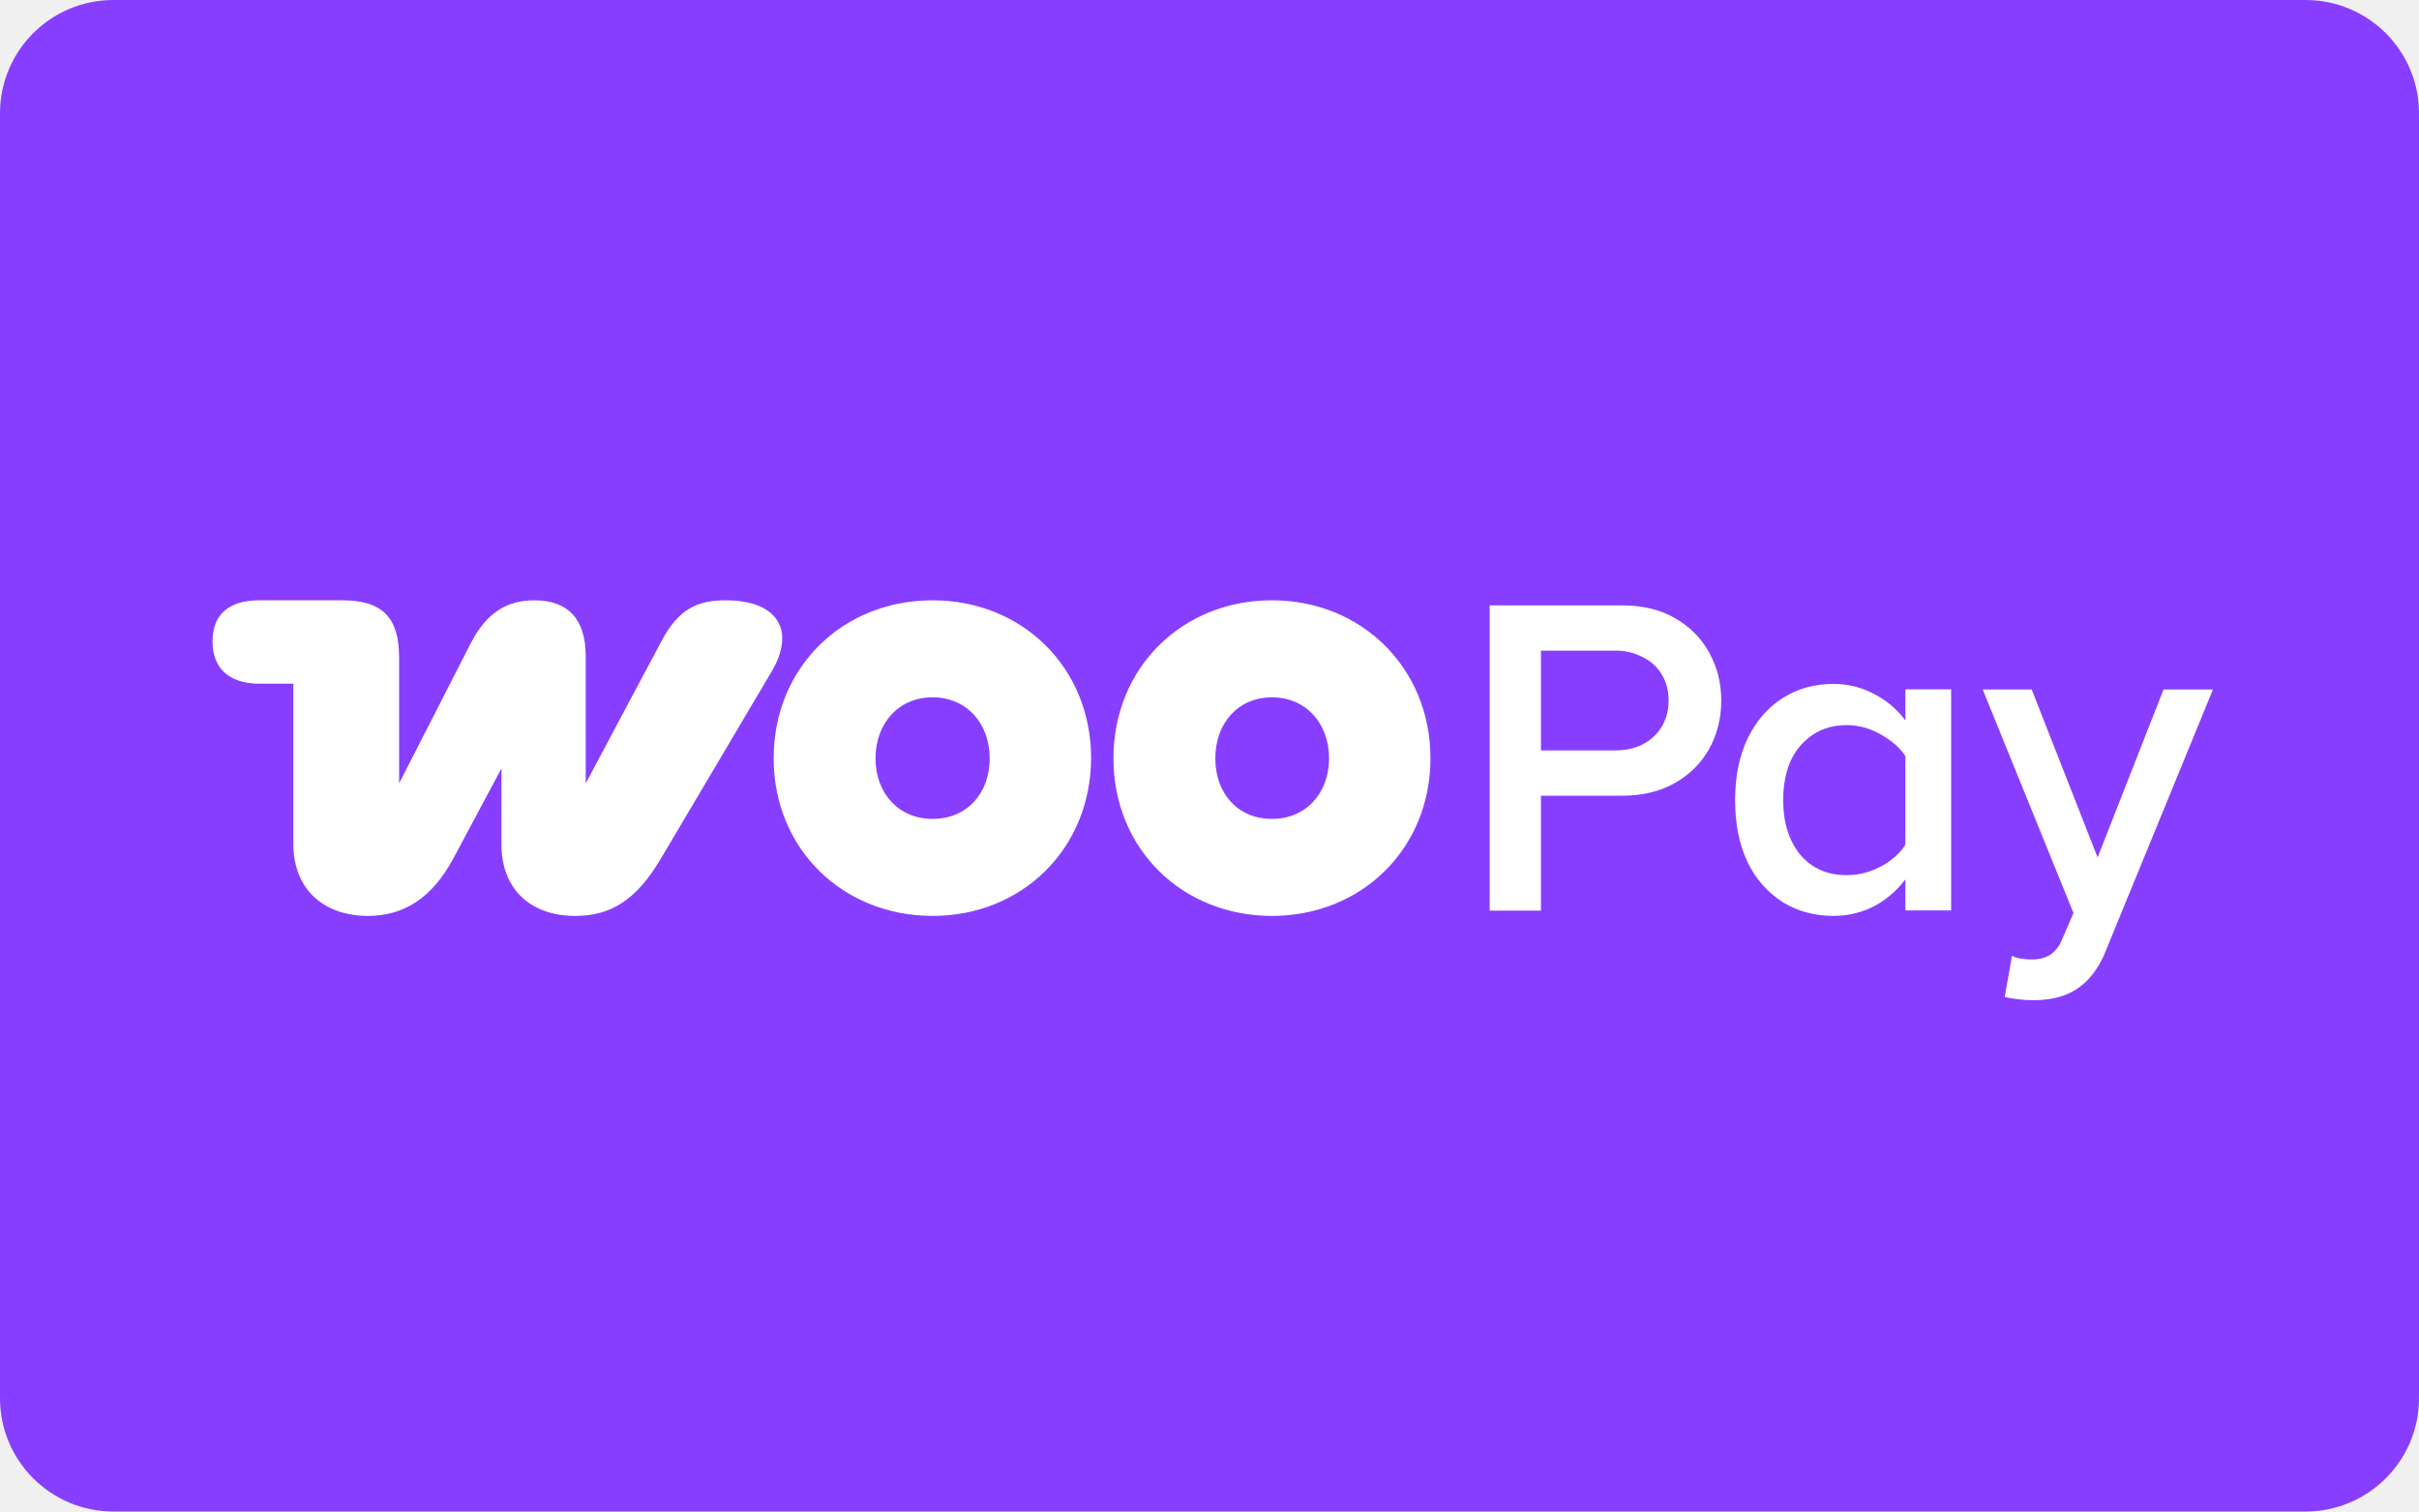
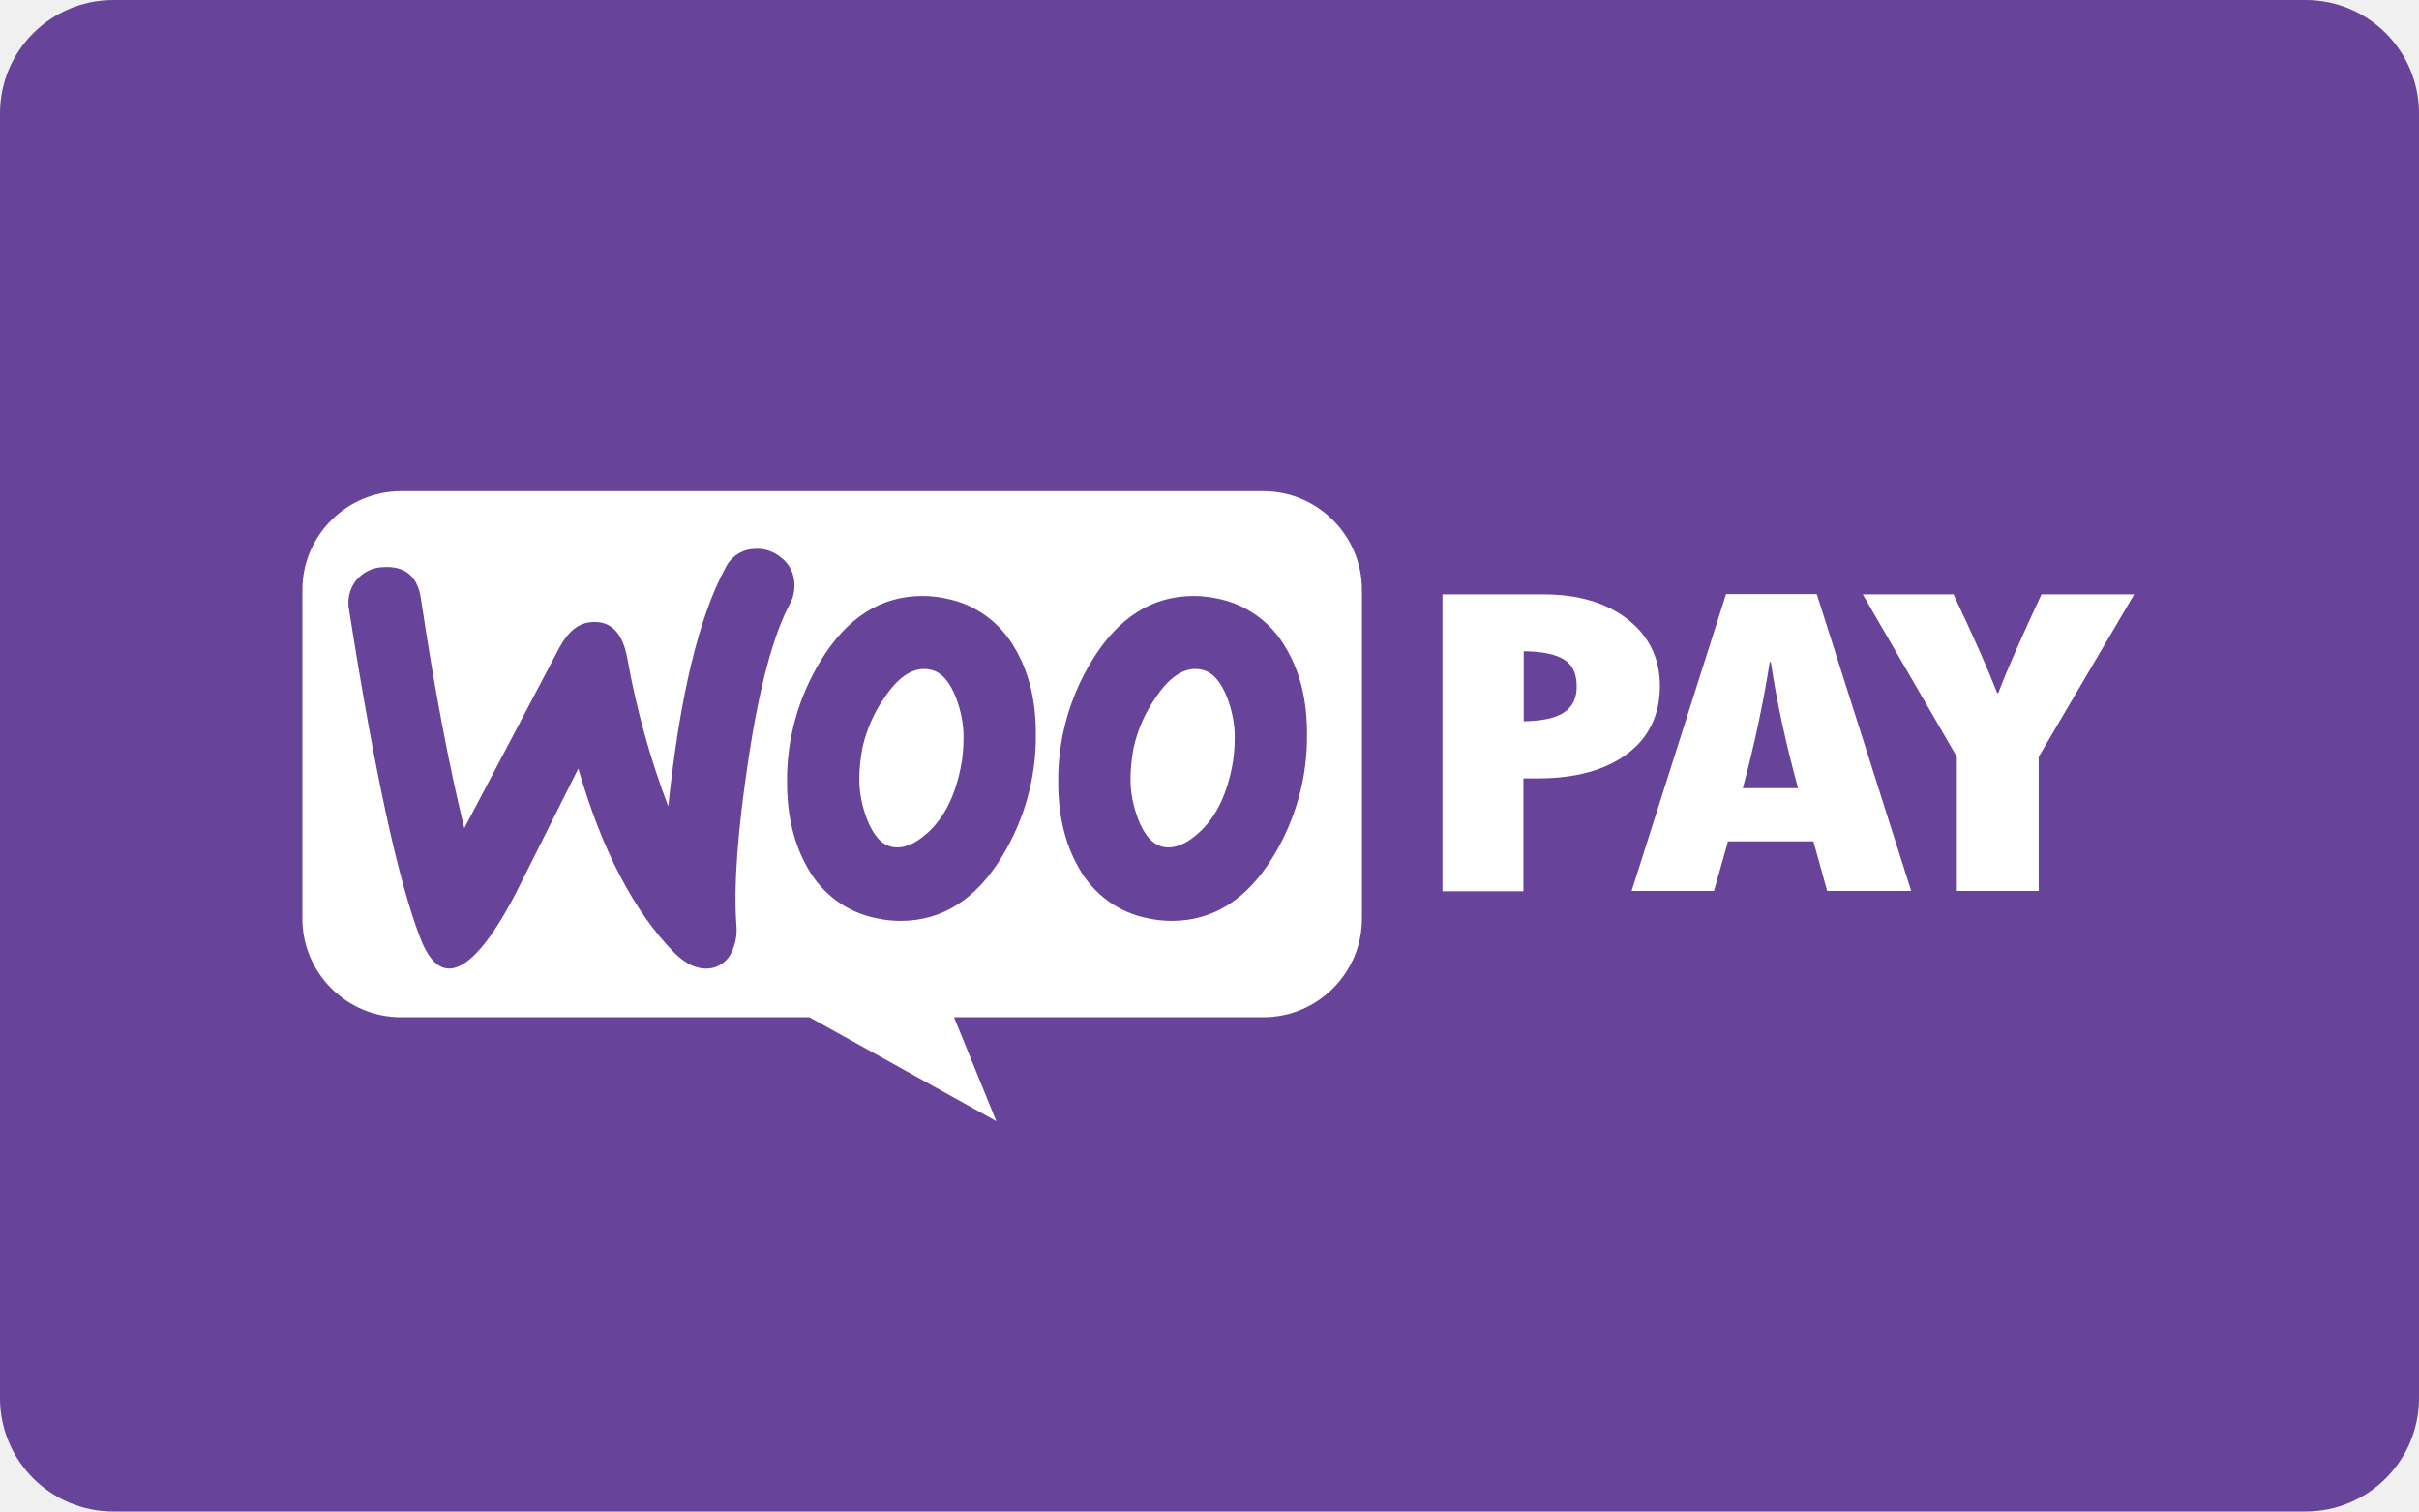
- <svg xmlns="http://www.w3.org/2000/svg" width="64" height="40" fill="none">
-   <rect width="64" height="40" rx="3" fill="#873EFF" />
-   <path d="M53.232 25.294a.7.7 0 0 0 .23.073c.097.016.194.024.29.024.195 0 .356-.04.485-.12a.852.852 0 0 0 .315-.4l.424-.981.097.799-2.616-6.443h1.296l1.744 4.445 1.744-4.445h1.308l-2.846 6.94c0 .008-.004.012-.012.012v.024c-.13.298-.287.54-.473.726a1.64 1.64 0 0 1-.63.4c-.234.08-.5.121-.799.121a3.432 3.432 0 0 1-.75-.085l.193-1.09zm-4.722-1.056c-.5 0-.949-.121-1.344-.364a2.563 2.563 0 0 1-.933-1.065c-.218-.46-.327-1.006-.327-1.635 0-.622.11-1.163.327-1.623.226-.468.537-.828.933-1.078.395-.25.844-.375 1.344-.375.404 0 .783.1 1.138.302.356.194.646.469.872.824l-.036.92c-.121-.258-.339-.48-.654-.666a1.827 1.827 0 0 0-.969-.29c-.339 0-.638.084-.896.254-.258.17-.456.404-.593.702-.13.3-.194.642-.194 1.03 0 .59.15 1.07.448 1.44.307.364.718.546 1.235.546.331 0 .654-.089.97-.267.314-.185.532-.411.653-.678l.024.92c-.226.34-.512.61-.86.812-.347.194-.726.29-1.138.29zm1.901-.146v-5.849h1.211v5.85h-1.21zm-10.999.004V16.02h3.5c.55 0 1.017.113 1.405.339.395.226.698.532.908.92.21.38.315.8.315 1.26 0 .46-.105.884-.315 1.271-.21.38-.513.682-.908.909-.396.226-.864.339-1.405.339h-2.337v-1.2h2.155c.275 0 .517-.052.727-.157.218-.113.388-.27.509-.472.12-.202.181-.432.181-.69 0-.259-.06-.489-.181-.69a1.172 1.172 0 0 0-.509-.461 1.51 1.51 0 0 0-.727-.17H40.77v6.88h-1.357zm-29.677.142c.941 0 1.696-.465 2.266-1.533l1.266-2.37v2.01c0 1.185.767 1.893 1.952 1.893.929 0 1.614-.406 2.276-1.533l2.916-4.926c.64-1.08.186-1.893-1.22-1.893-.755 0-1.243.244-1.684 1.069l-2.01 3.775v-3.357c0-1-.476-1.487-1.359-1.487-.697 0-1.255.302-1.684 1.138L10.56 20.73v-3.323c0-1.068-.441-1.521-1.51-1.521H6.866c-.825 0-1.243.383-1.243 1.092 0 .708.441 1.115 1.243 1.115h.895v4.24c0 1.197.801 1.905 1.974 1.905zm14.939-8.352c-2.381 0-4.205 1.777-4.205 4.182 0 2.404 1.835 4.17 4.205 4.17s4.182-1.777 4.194-4.17c0-2.405-1.824-4.182-4.194-4.182zm0 5.785c-.895 0-1.51-.674-1.51-1.603 0-.93.615-1.615 1.51-1.615s1.51.685 1.51 1.615c0 .93-.604 1.603-1.51 1.603zm8.979-5.785c-2.37 0-4.194 1.777-4.194 4.182 0 2.404 1.824 4.17 4.194 4.17s4.193-1.777 4.193-4.17-1.824-4.182-4.193-4.182zm0 5.785c-.907 0-1.499-.674-1.499-1.603 0-.93.604-1.615 1.499-1.615.894 0 1.51.685 1.51 1.615 0 .93-.616 1.603-1.51 1.603z" fill="#fff" />
+ <svg xmlns="http://www.w3.org/2000/svg" width="64" height="40" viewBox="0 0 64 40" fill="none">
+   <path d="M61 0H3C1.343 0 0 1.343 0 3V37C0 38.657 1.343 40 3 40H61C62.657 40 64 38.657 64 37V3C64 1.343 62.657 0 61 0Z" fill="#674399" />
+   <path d="M40.825 15.729C41.759 15.729 42.508 15.951 43.071 16.396C43.635 16.841 43.916 17.426 43.916 18.153C43.916 18.916 43.627 19.517 43.056 19.946C42.486 20.376 41.693 20.599 40.677 20.599H40.306V23.586H38.164V15.729H40.825ZM40.314 17.234V19.087C40.796 19.079 41.151 19.005 41.374 18.857C41.604 18.709 41.715 18.479 41.715 18.168C41.715 17.827 41.604 17.589 41.381 17.456C41.166 17.315 40.81 17.241 40.314 17.234Z" fill="white" />
+   <path d="M50.565 23.578H48.341L47.978 22.266H45.718L45.347 23.578H43.168L45.666 15.722H48.067L50.565 23.578ZM47.571 20.858C47.252 19.687 47.007 18.575 46.852 17.523H46.822C46.651 18.612 46.414 19.724 46.11 20.858H47.571Z" fill="white" />
+   <path d="M49.283 15.729H51.684C52.218 16.855 52.603 17.73 52.84 18.338H52.87C53.107 17.708 53.493 16.841 54.012 15.729H56.465L53.938 20.028V23.578H51.773V20.028L49.283 15.729Z" fill="white" />
+   <path fill-rule="evenodd" clip-rule="evenodd" d="M33.424 13H10.617C9.171 13 8 14.171 8 15.609V24.311C8 25.749 9.171 26.92 10.609 26.92H21.416L26.36 29.67L25.241 26.92H33.424C34.862 26.92 36.033 25.749 36.033 24.311V15.609C36.033 14.171 34.862 13 33.424 13ZM10.135 15.009C9.853 15.016 9.594 15.149 9.416 15.364C9.245 15.587 9.179 15.868 9.238 16.15C9.912 20.449 10.542 23.347 11.128 24.845C11.343 25.393 11.61 25.652 11.921 25.63C12.395 25.593 12.974 24.933 13.648 23.636C13.798 23.336 13.981 22.972 14.196 22.544L14.197 22.541C14.502 21.934 14.871 21.198 15.301 20.338C15.924 22.495 16.769 24.118 17.836 25.208C18.14 25.512 18.436 25.652 18.74 25.63C19 25.616 19.237 25.452 19.348 25.215C19.459 24.985 19.511 24.726 19.482 24.467C19.407 23.421 19.519 21.961 19.8 20.101C20.089 18.174 20.46 16.795 20.905 15.965C20.994 15.802 21.031 15.609 21.016 15.416C21.001 15.157 20.875 14.912 20.667 14.757C20.467 14.586 20.208 14.505 19.948 14.527C19.622 14.542 19.333 14.734 19.192 15.031C18.488 16.328 17.984 18.433 17.68 21.339C17.198 20.071 16.835 18.759 16.598 17.425C16.472 16.743 16.161 16.424 15.657 16.462C15.308 16.484 15.027 16.713 14.797 17.143L12.284 21.917C11.877 20.249 11.491 18.218 11.135 15.831C11.046 15.246 10.713 14.972 10.135 15.009ZM26.857 17.166C26.471 16.476 25.804 15.987 25.026 15.839C24.818 15.794 24.611 15.772 24.403 15.772C23.306 15.772 22.409 16.343 21.713 17.484C21.12 18.455 20.808 19.575 20.823 20.709C20.823 21.591 21.009 22.347 21.372 22.977C21.757 23.666 22.424 24.155 23.202 24.303C23.41 24.348 23.617 24.37 23.825 24.37C24.93 24.37 25.826 23.799 26.516 22.658C27.109 21.68 27.42 20.56 27.405 19.412C27.405 18.529 27.22 17.781 26.857 17.166ZM25.411 20.345C25.256 21.094 24.966 21.657 24.537 22.043C24.203 22.347 23.892 22.465 23.61 22.413C23.328 22.361 23.106 22.11 22.936 21.672C22.81 21.339 22.735 20.99 22.735 20.627C22.735 20.345 22.765 20.064 22.817 19.79C22.928 19.3 23.128 18.841 23.425 18.426C23.803 17.87 24.203 17.633 24.618 17.721C24.9 17.781 25.122 18.025 25.293 18.463C25.419 18.796 25.493 19.145 25.493 19.5C25.493 19.782 25.471 20.064 25.411 20.345ZM32.201 15.839C32.979 15.987 33.646 16.476 34.032 17.166C34.395 17.781 34.58 18.529 34.58 19.412C34.595 20.56 34.284 21.68 33.691 22.658C33.001 23.799 32.104 24.37 31 24.37C30.793 24.37 30.585 24.348 30.377 24.303C29.599 24.155 28.932 23.666 28.547 22.977C28.183 22.347 27.998 21.591 27.998 20.709C27.983 19.575 28.295 18.455 28.888 17.484C29.584 16.343 30.481 15.772 31.578 15.772C31.786 15.772 31.993 15.794 32.201 15.839ZM31.712 22.043C32.142 21.657 32.431 21.094 32.586 20.345C32.646 20.064 32.668 19.782 32.668 19.5C32.668 19.145 32.594 18.796 32.468 18.463C32.297 18.025 32.075 17.781 31.793 17.721C31.378 17.633 30.978 17.87 30.6 18.426C30.303 18.841 30.103 19.3 29.992 19.79C29.94 20.064 29.91 20.345 29.91 20.627C29.91 20.99 29.985 21.339 30.11 21.672C30.281 22.11 30.503 22.361 30.785 22.413C31.067 22.465 31.378 22.347 31.712 22.043Z" fill="white" />
</svg>
